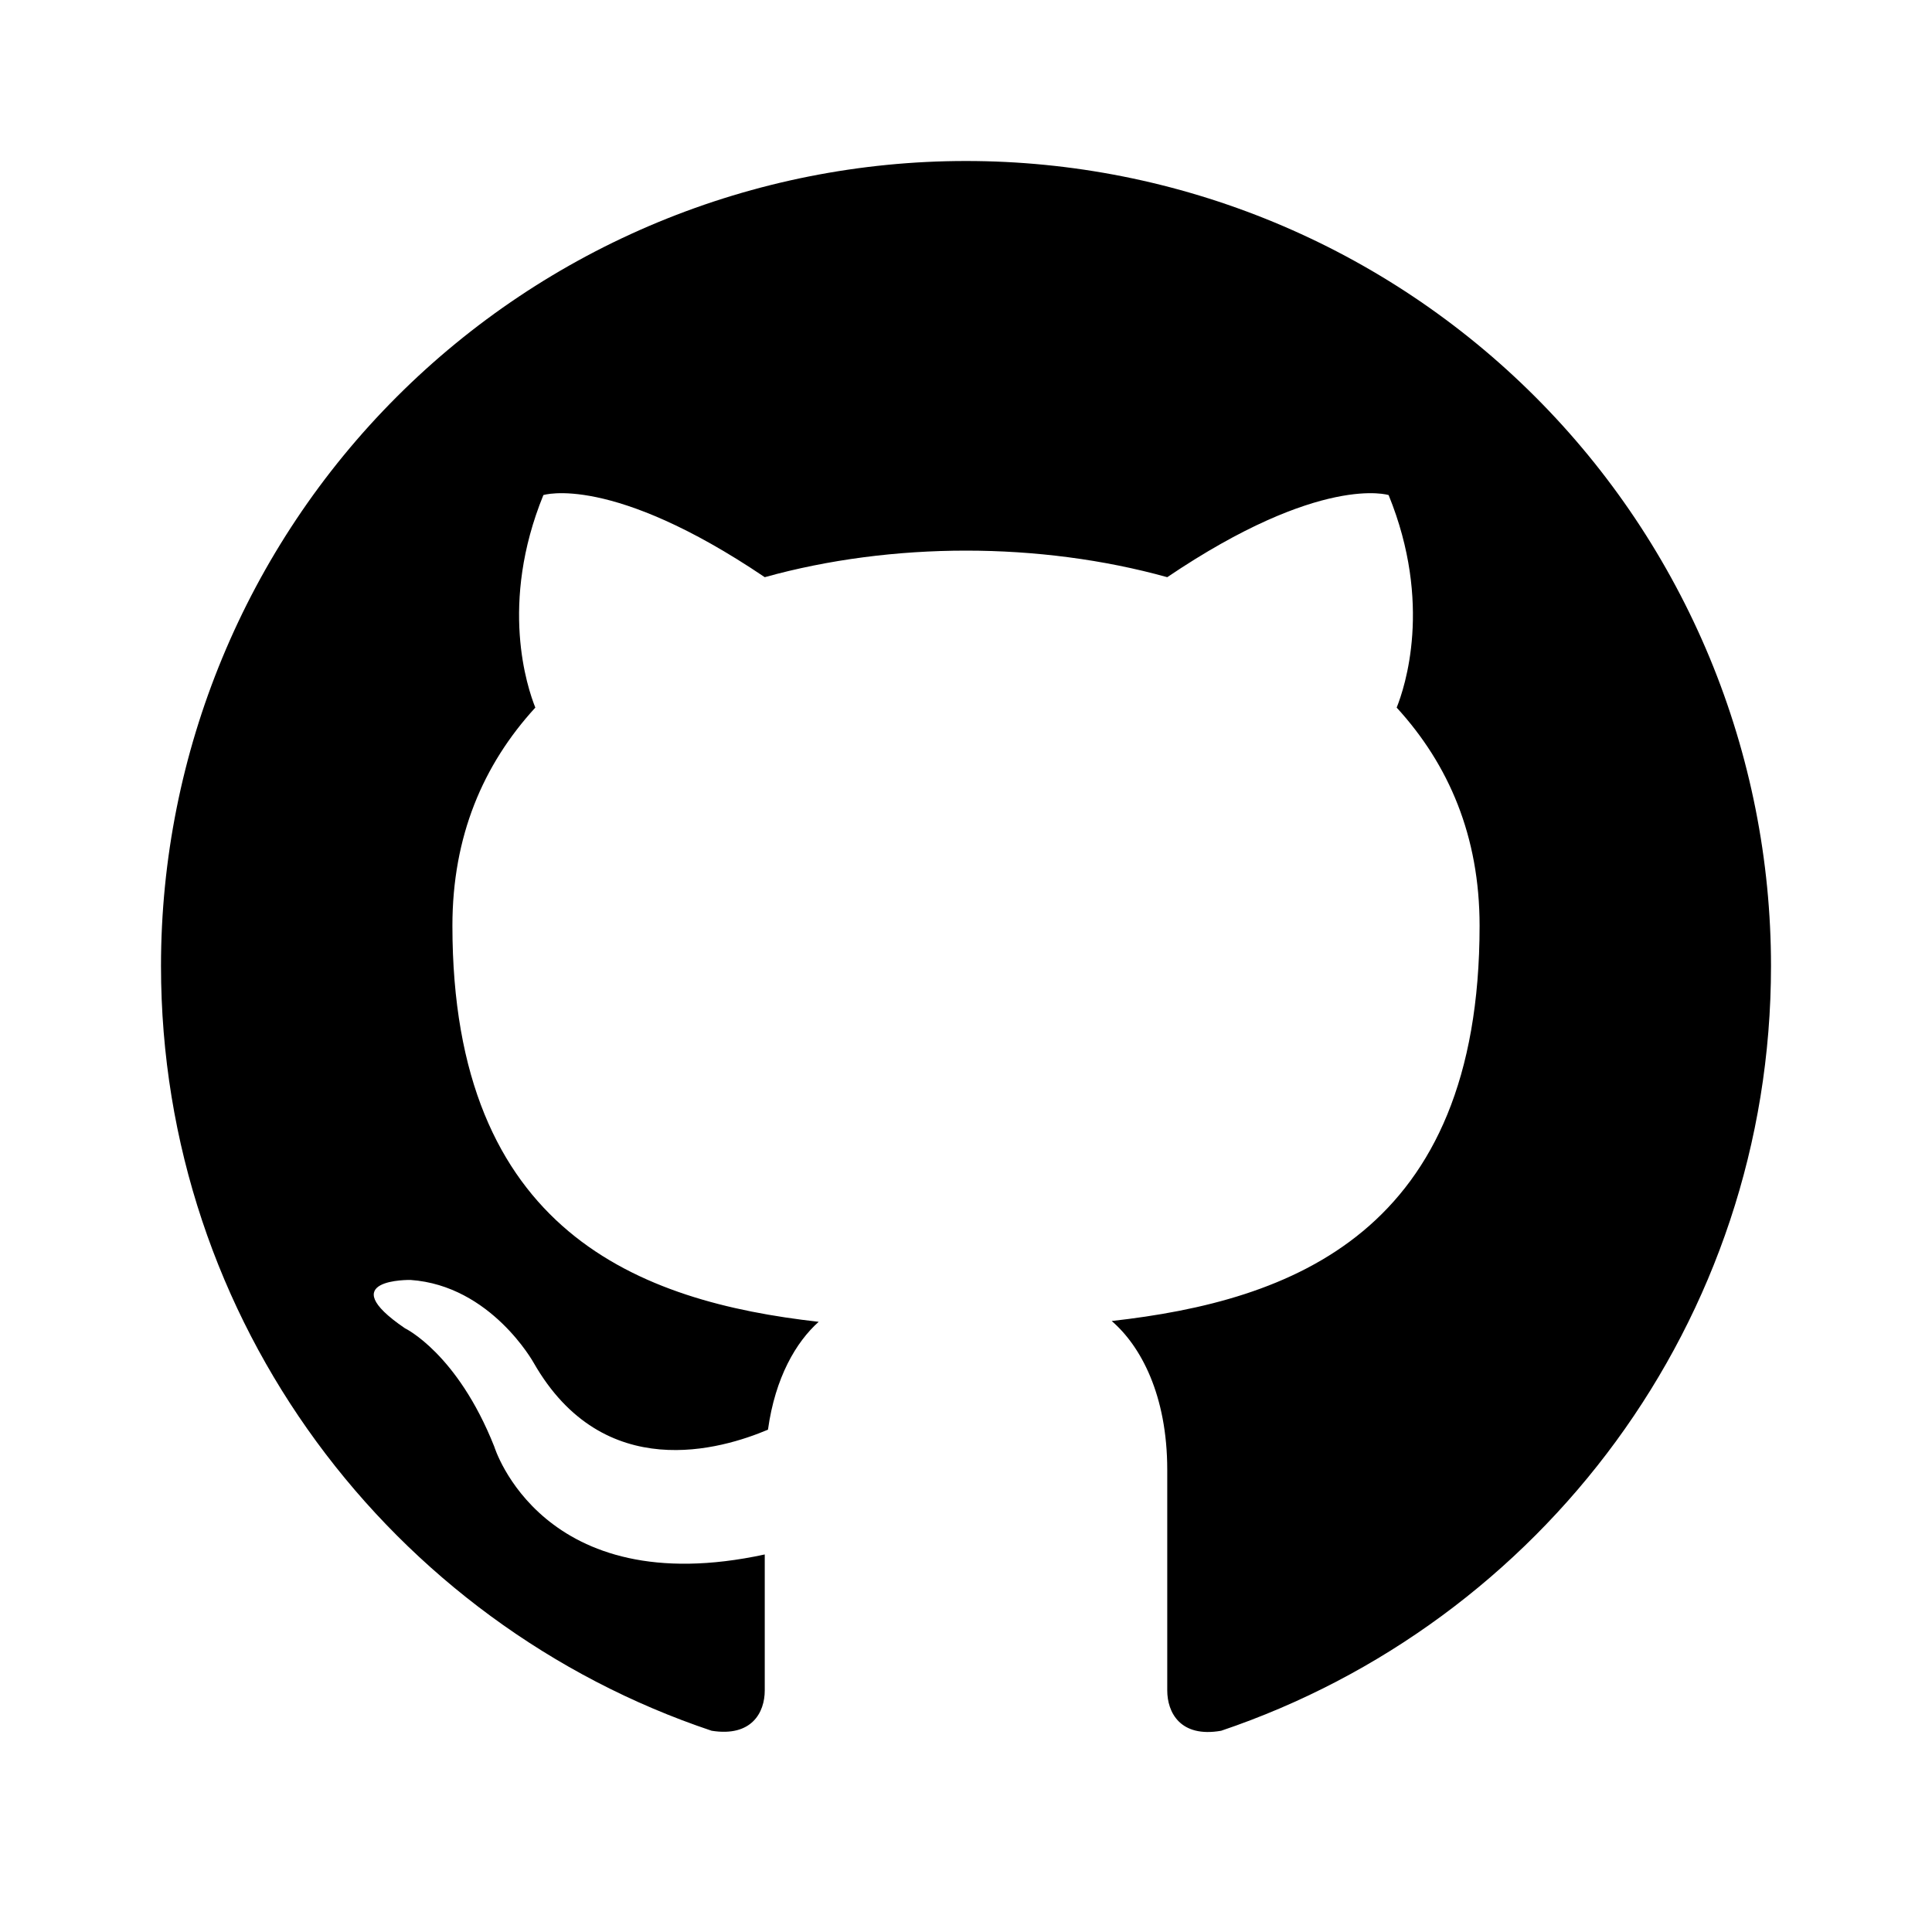
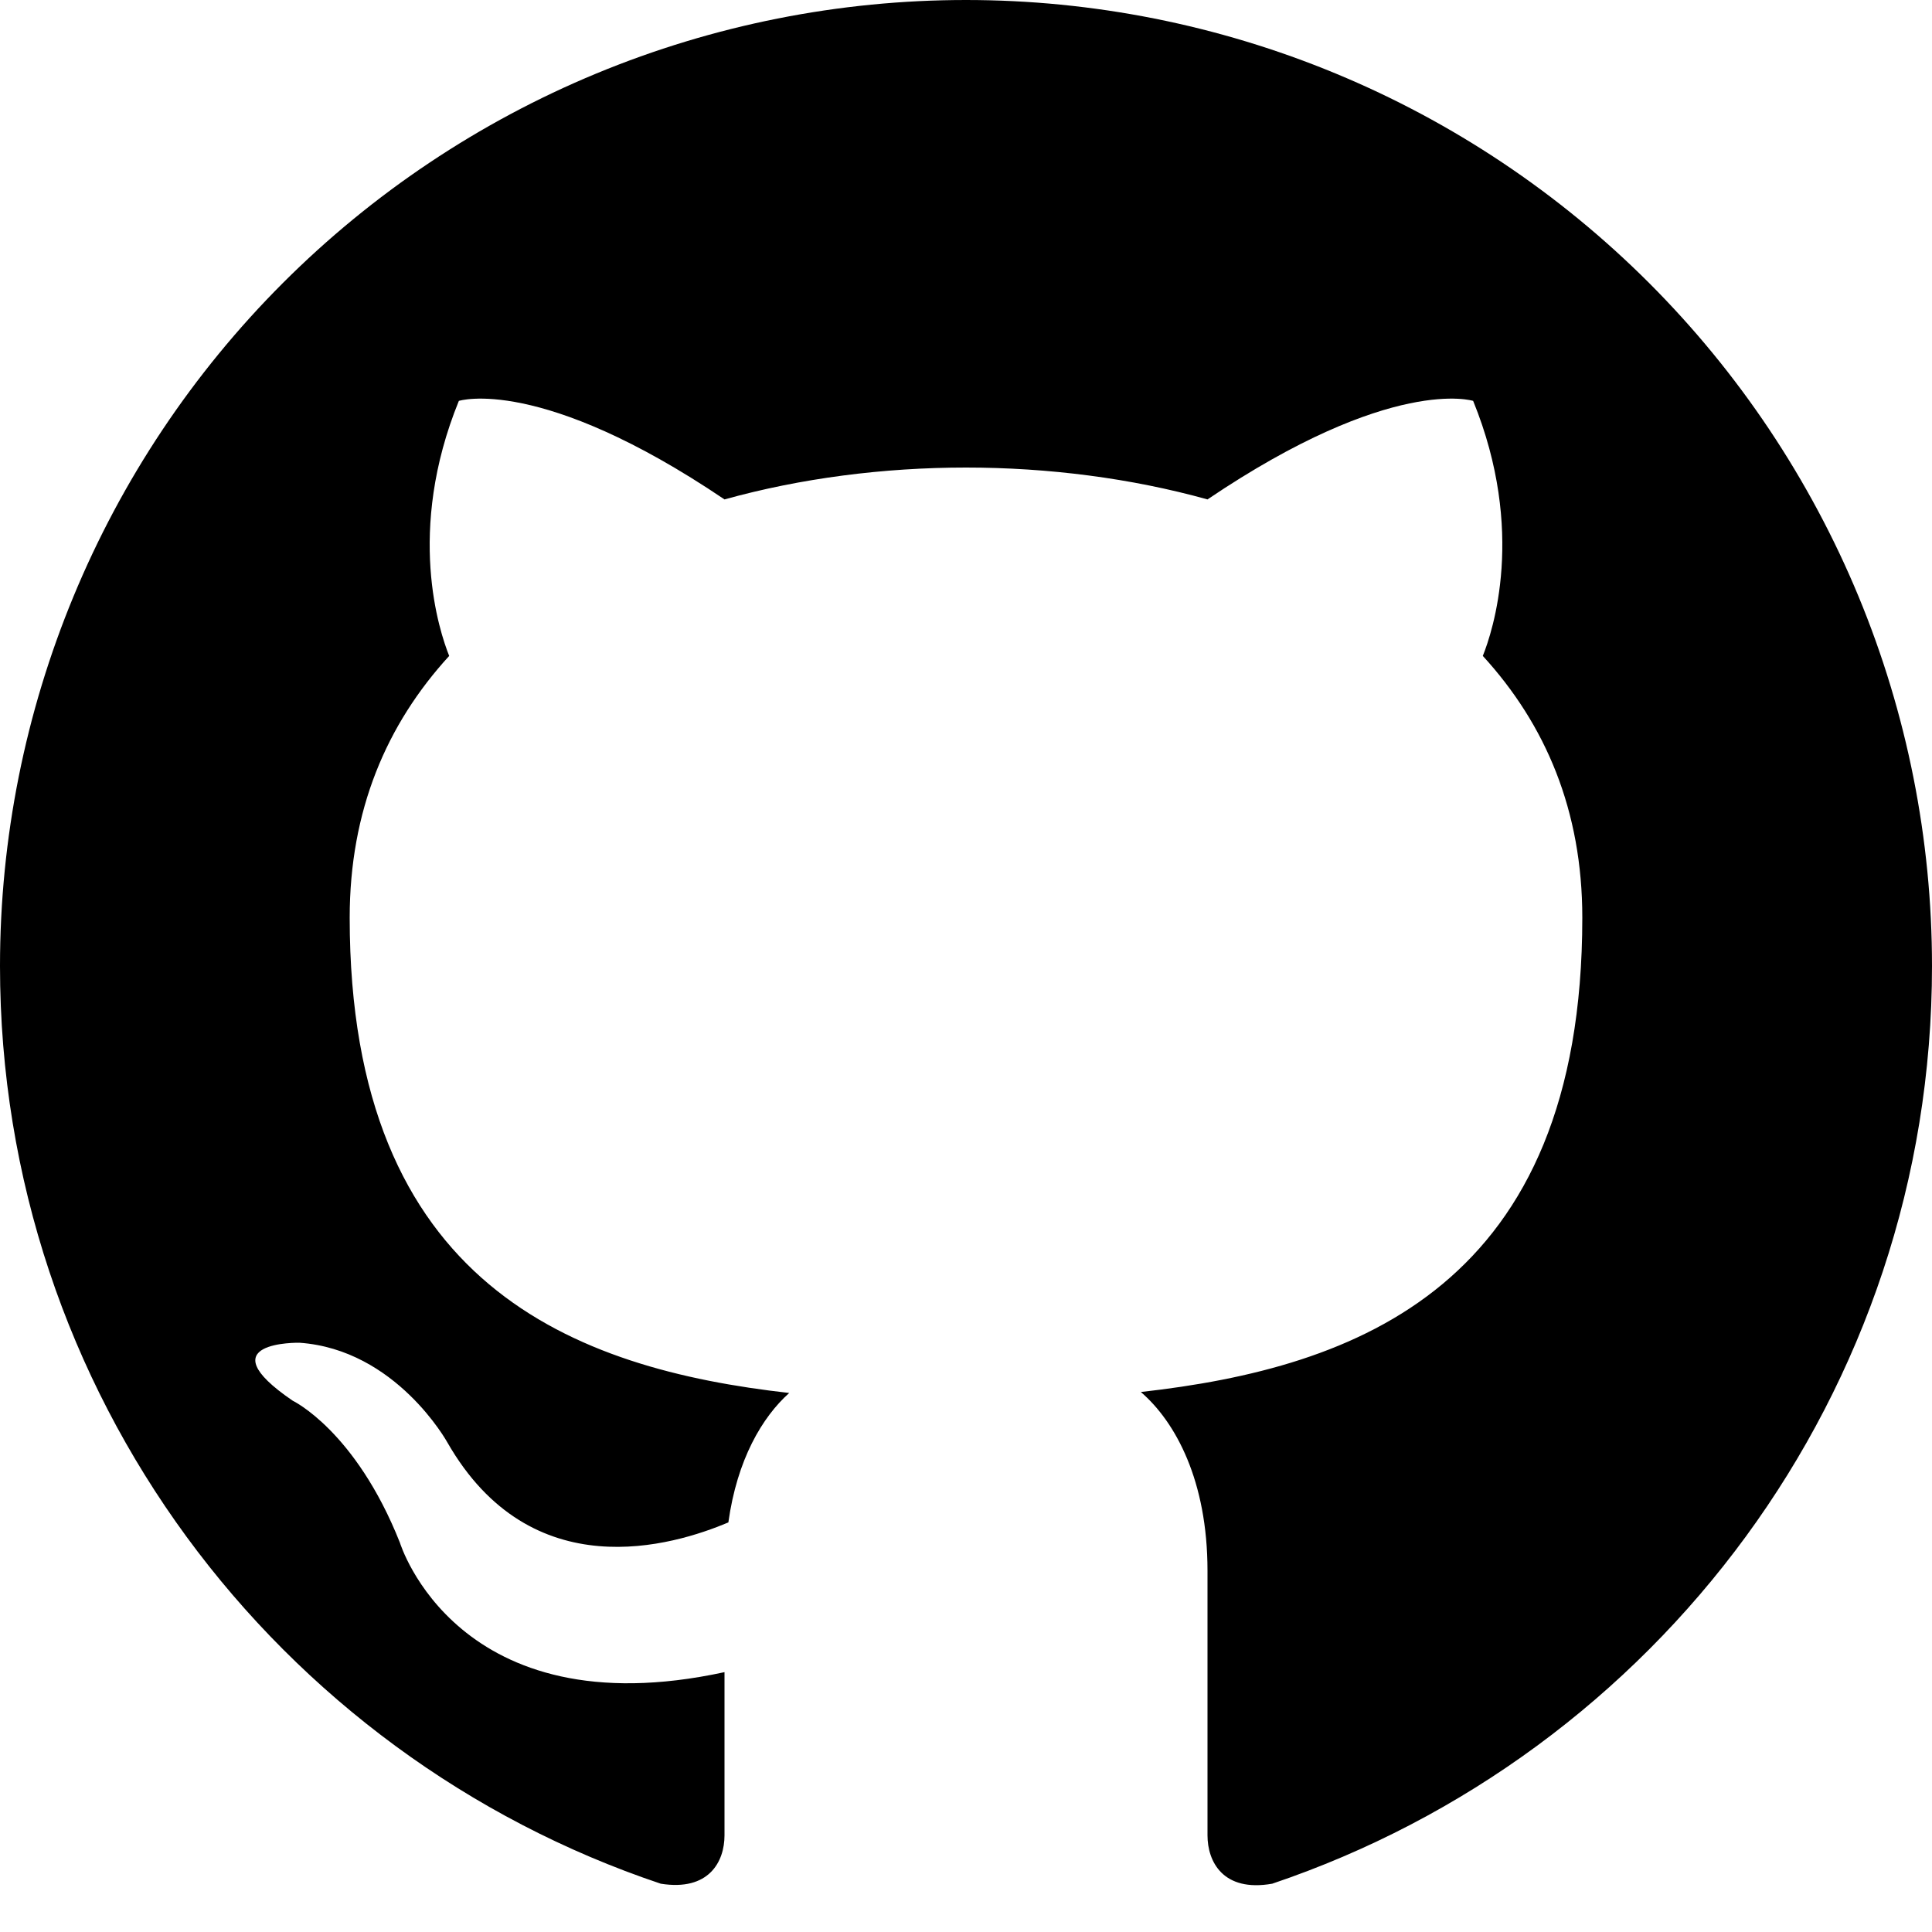
- <svg xmlns="http://www.w3.org/2000/svg" width="48" height="48" viewBox="0 0 48 48" fill="none">
-   <path d="M24 4C21.374 4 18.773 4.517 16.346 5.522C13.92 6.527 11.715 8.001 9.858 9.858C6.107 13.609 4 18.696 4 24C4 32.84 9.74 40.34 17.68 43C18.68 43.16 19 42.54 19 42V38.62C13.46 39.82 12.28 35.94 12.28 35.94C11.36 33.62 10.06 33 10.06 33C8.24 31.76 10.2 31.8 10.2 31.8C12.2 31.94 13.26 33.86 13.26 33.86C15 36.9 17.94 36 19.08 35.52C19.26 34.22 19.78 33.34 20.34 32.84C15.9 32.34 11.24 30.62 11.24 23C11.24 20.78 12 19 13.3 17.58C13.1 17.08 12.4 15 13.5 12.3C13.5 12.3 15.18 11.76 19 14.34C20.58 13.9 22.3 13.68 24 13.68C25.7 13.68 27.42 13.9 29 14.34C32.82 11.76 34.5 12.3 34.5 12.3C35.6 15 34.9 17.08 34.7 17.58C36 19 36.76 20.78 36.76 23C36.76 30.64 32.08 32.32 27.62 32.82C28.34 33.44 29 34.66 29 36.52V42C29 42.54 29.32 43.18 30.34 43C38.28 40.32 44 32.84 44 24C44 21.374 43.483 18.773 42.478 16.346C41.472 13.92 39.999 11.715 38.142 9.858C36.285 8.001 34.08 6.527 31.654 5.522C29.227 4.517 26.626 4 24 4Z" fill="black" />
+ <svg xmlns="http://www.w3.org/2000/svg" width="40" height="40" viewBox="0 0 40 40" fill="none">
+   <path d="M20 0C17.374 0 14.773 0.517 12.346 1.522C9.92 2.527 7.715 4.001 5.858 5.858C2.107 9.609 0 14.696 0 20C0 28.84 5.74 36.34 13.68 39C14.68 39.16 15 38.54 15 38V34.62C9.46 35.82 8.28 31.94 8.28 31.94C7.36 29.62 6.06 29 6.06 29C4.24 27.76 6.2 27.8 6.2 27.8C8.2 27.94 9.26 29.86 9.26 29.86C11 32.9 13.94 32 15.08 31.52C15.26 30.22 15.78 29.34 16.34 28.84C11.9 28.34 7.24 26.62 7.24 19C7.24 16.78 8 15 9.3 13.58C9.1 13.08 8.4 11 9.5 8.3C9.5 8.3 11.18 7.76 15 10.34C16.58 9.9 18.3 9.68 20 9.68C21.7 9.68 23.42 9.9 25 10.34C28.82 7.76 30.5 8.3 30.5 8.3C31.6 11 30.9 13.08 30.7 13.58C32 15 32.76 16.78 32.76 19C32.76 26.64 28.08 28.32 23.62 28.82C24.34 29.44 25 30.66 25 32.52V38C25 38.54 25.32 39.18 26.34 39C34.28 36.32 40 28.84 40 20C40 17.374 39.483 14.773 38.478 12.346C37.472 9.92 35.999 7.715 34.142 5.858C32.285 4.001 30.08 2.527 27.654 1.522C25.227 0.517 22.626 0 20 0Z" fill="black" />
</svg>
